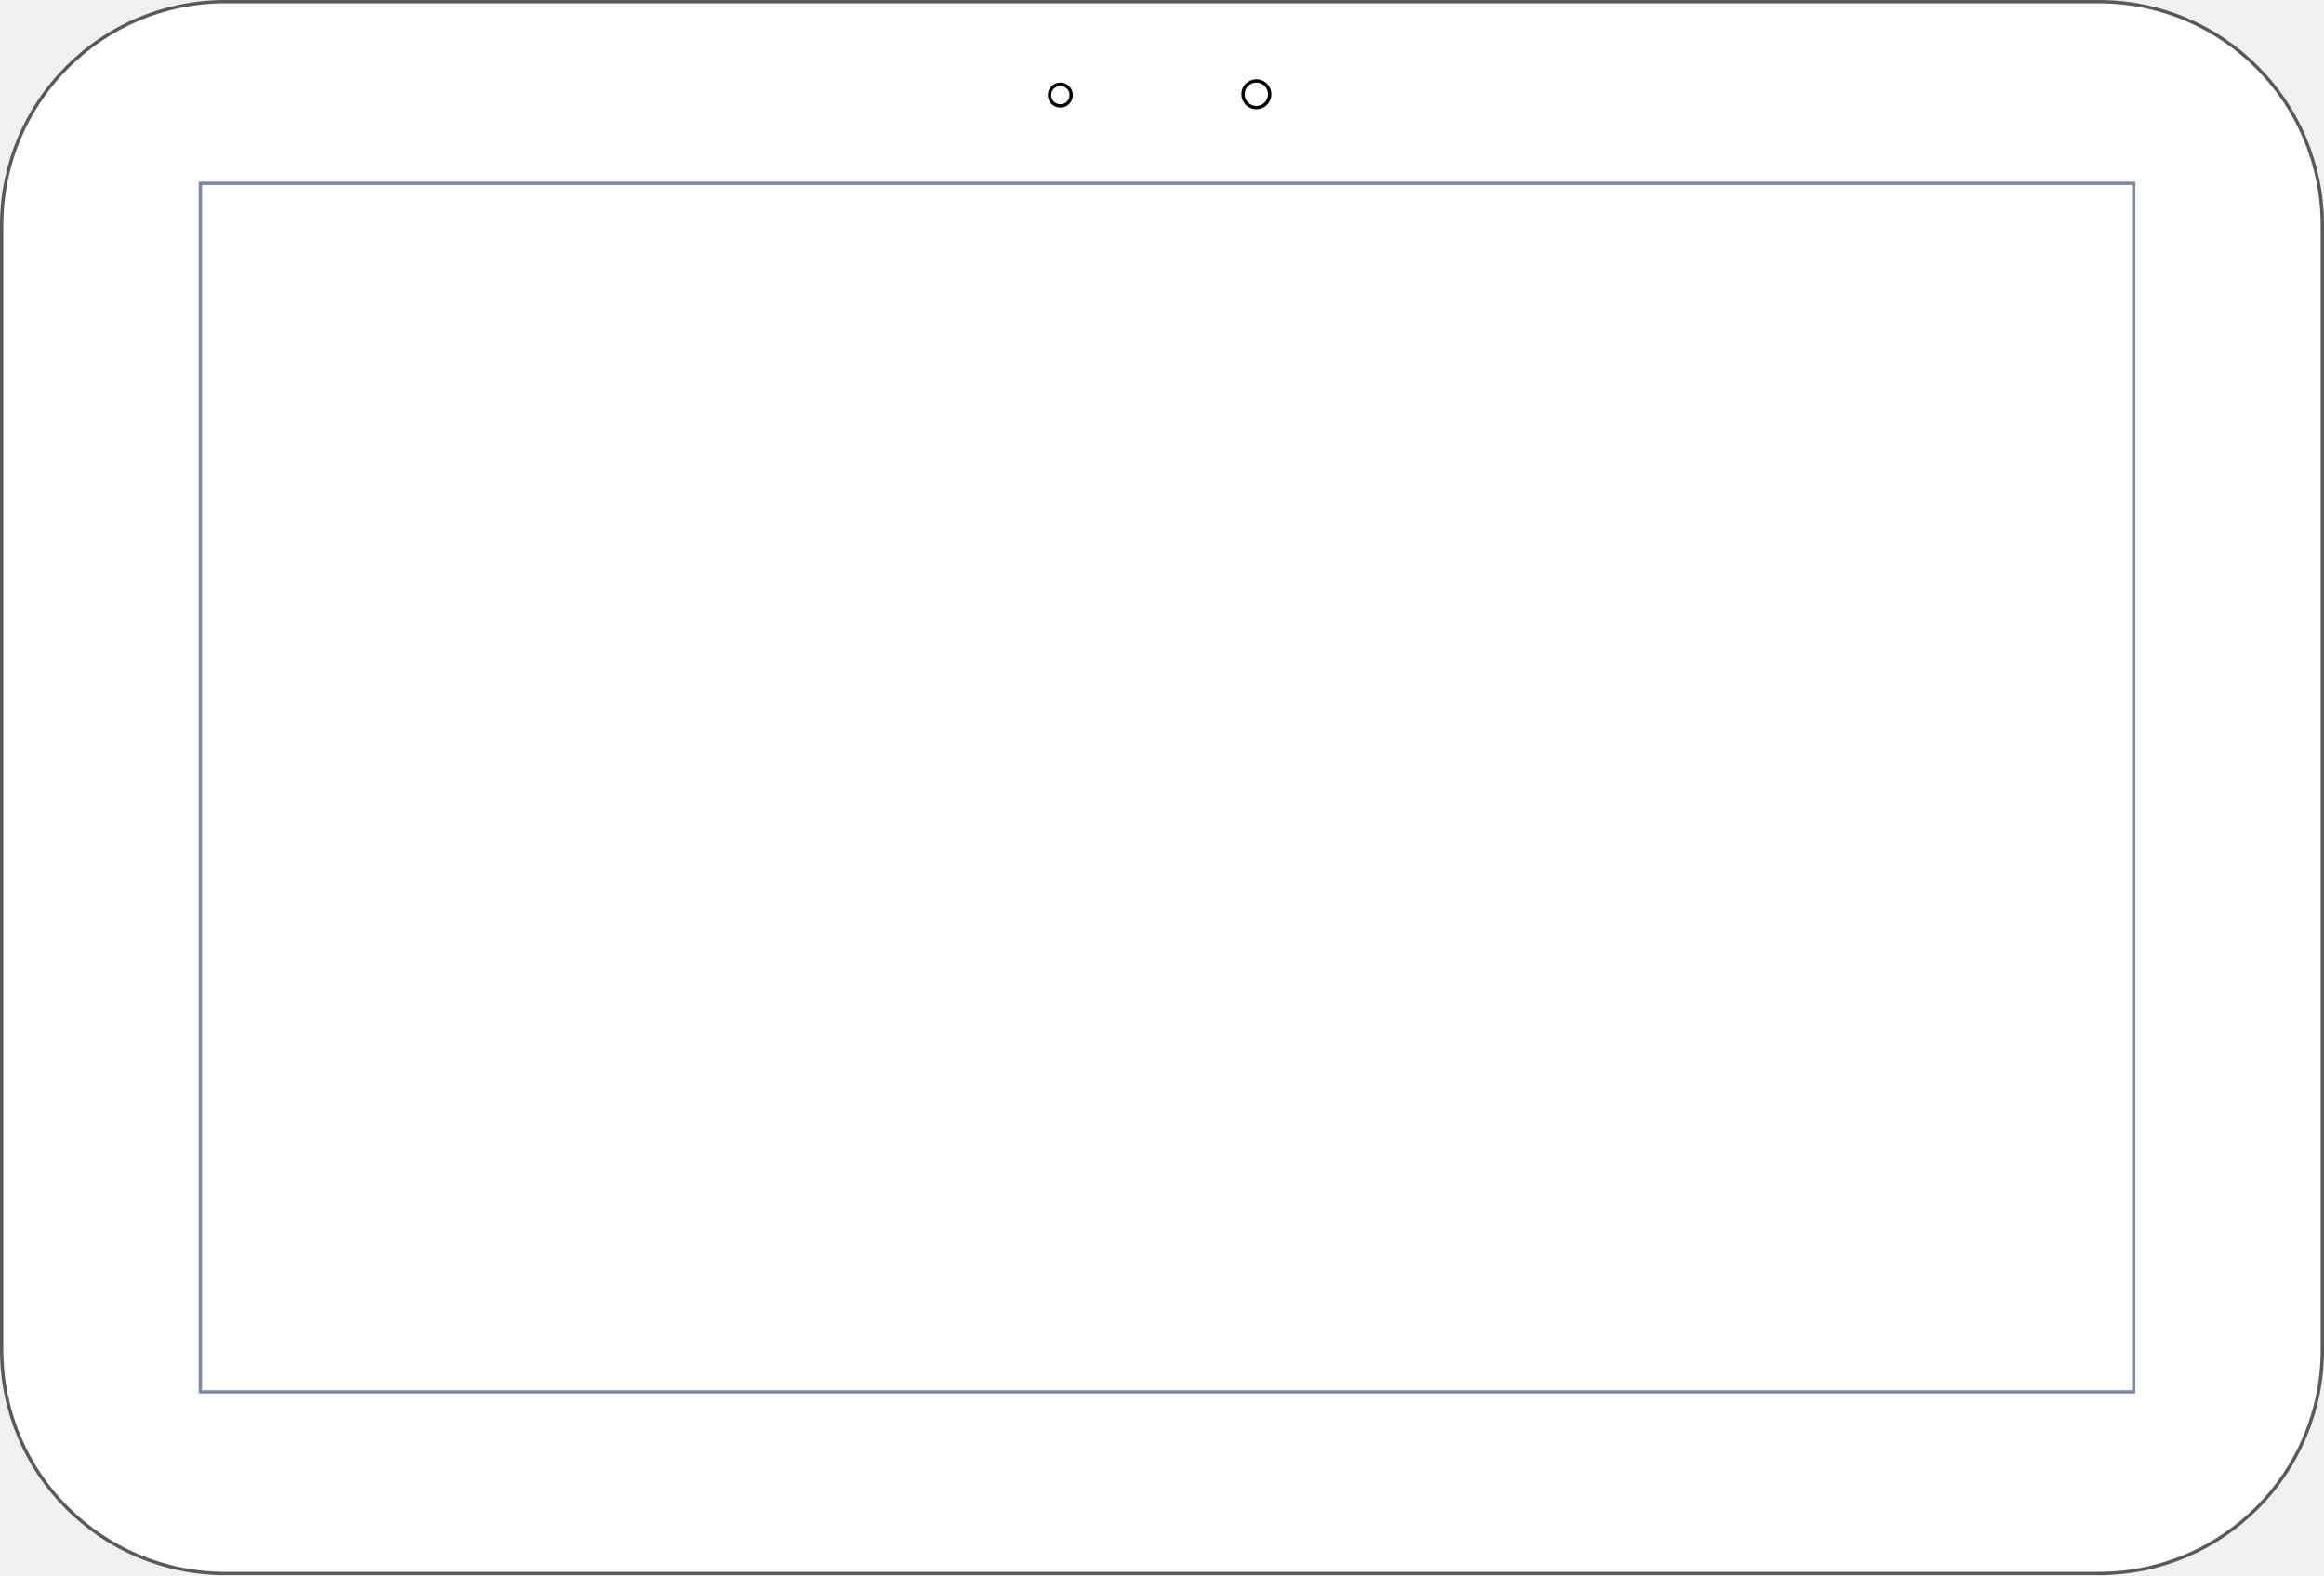
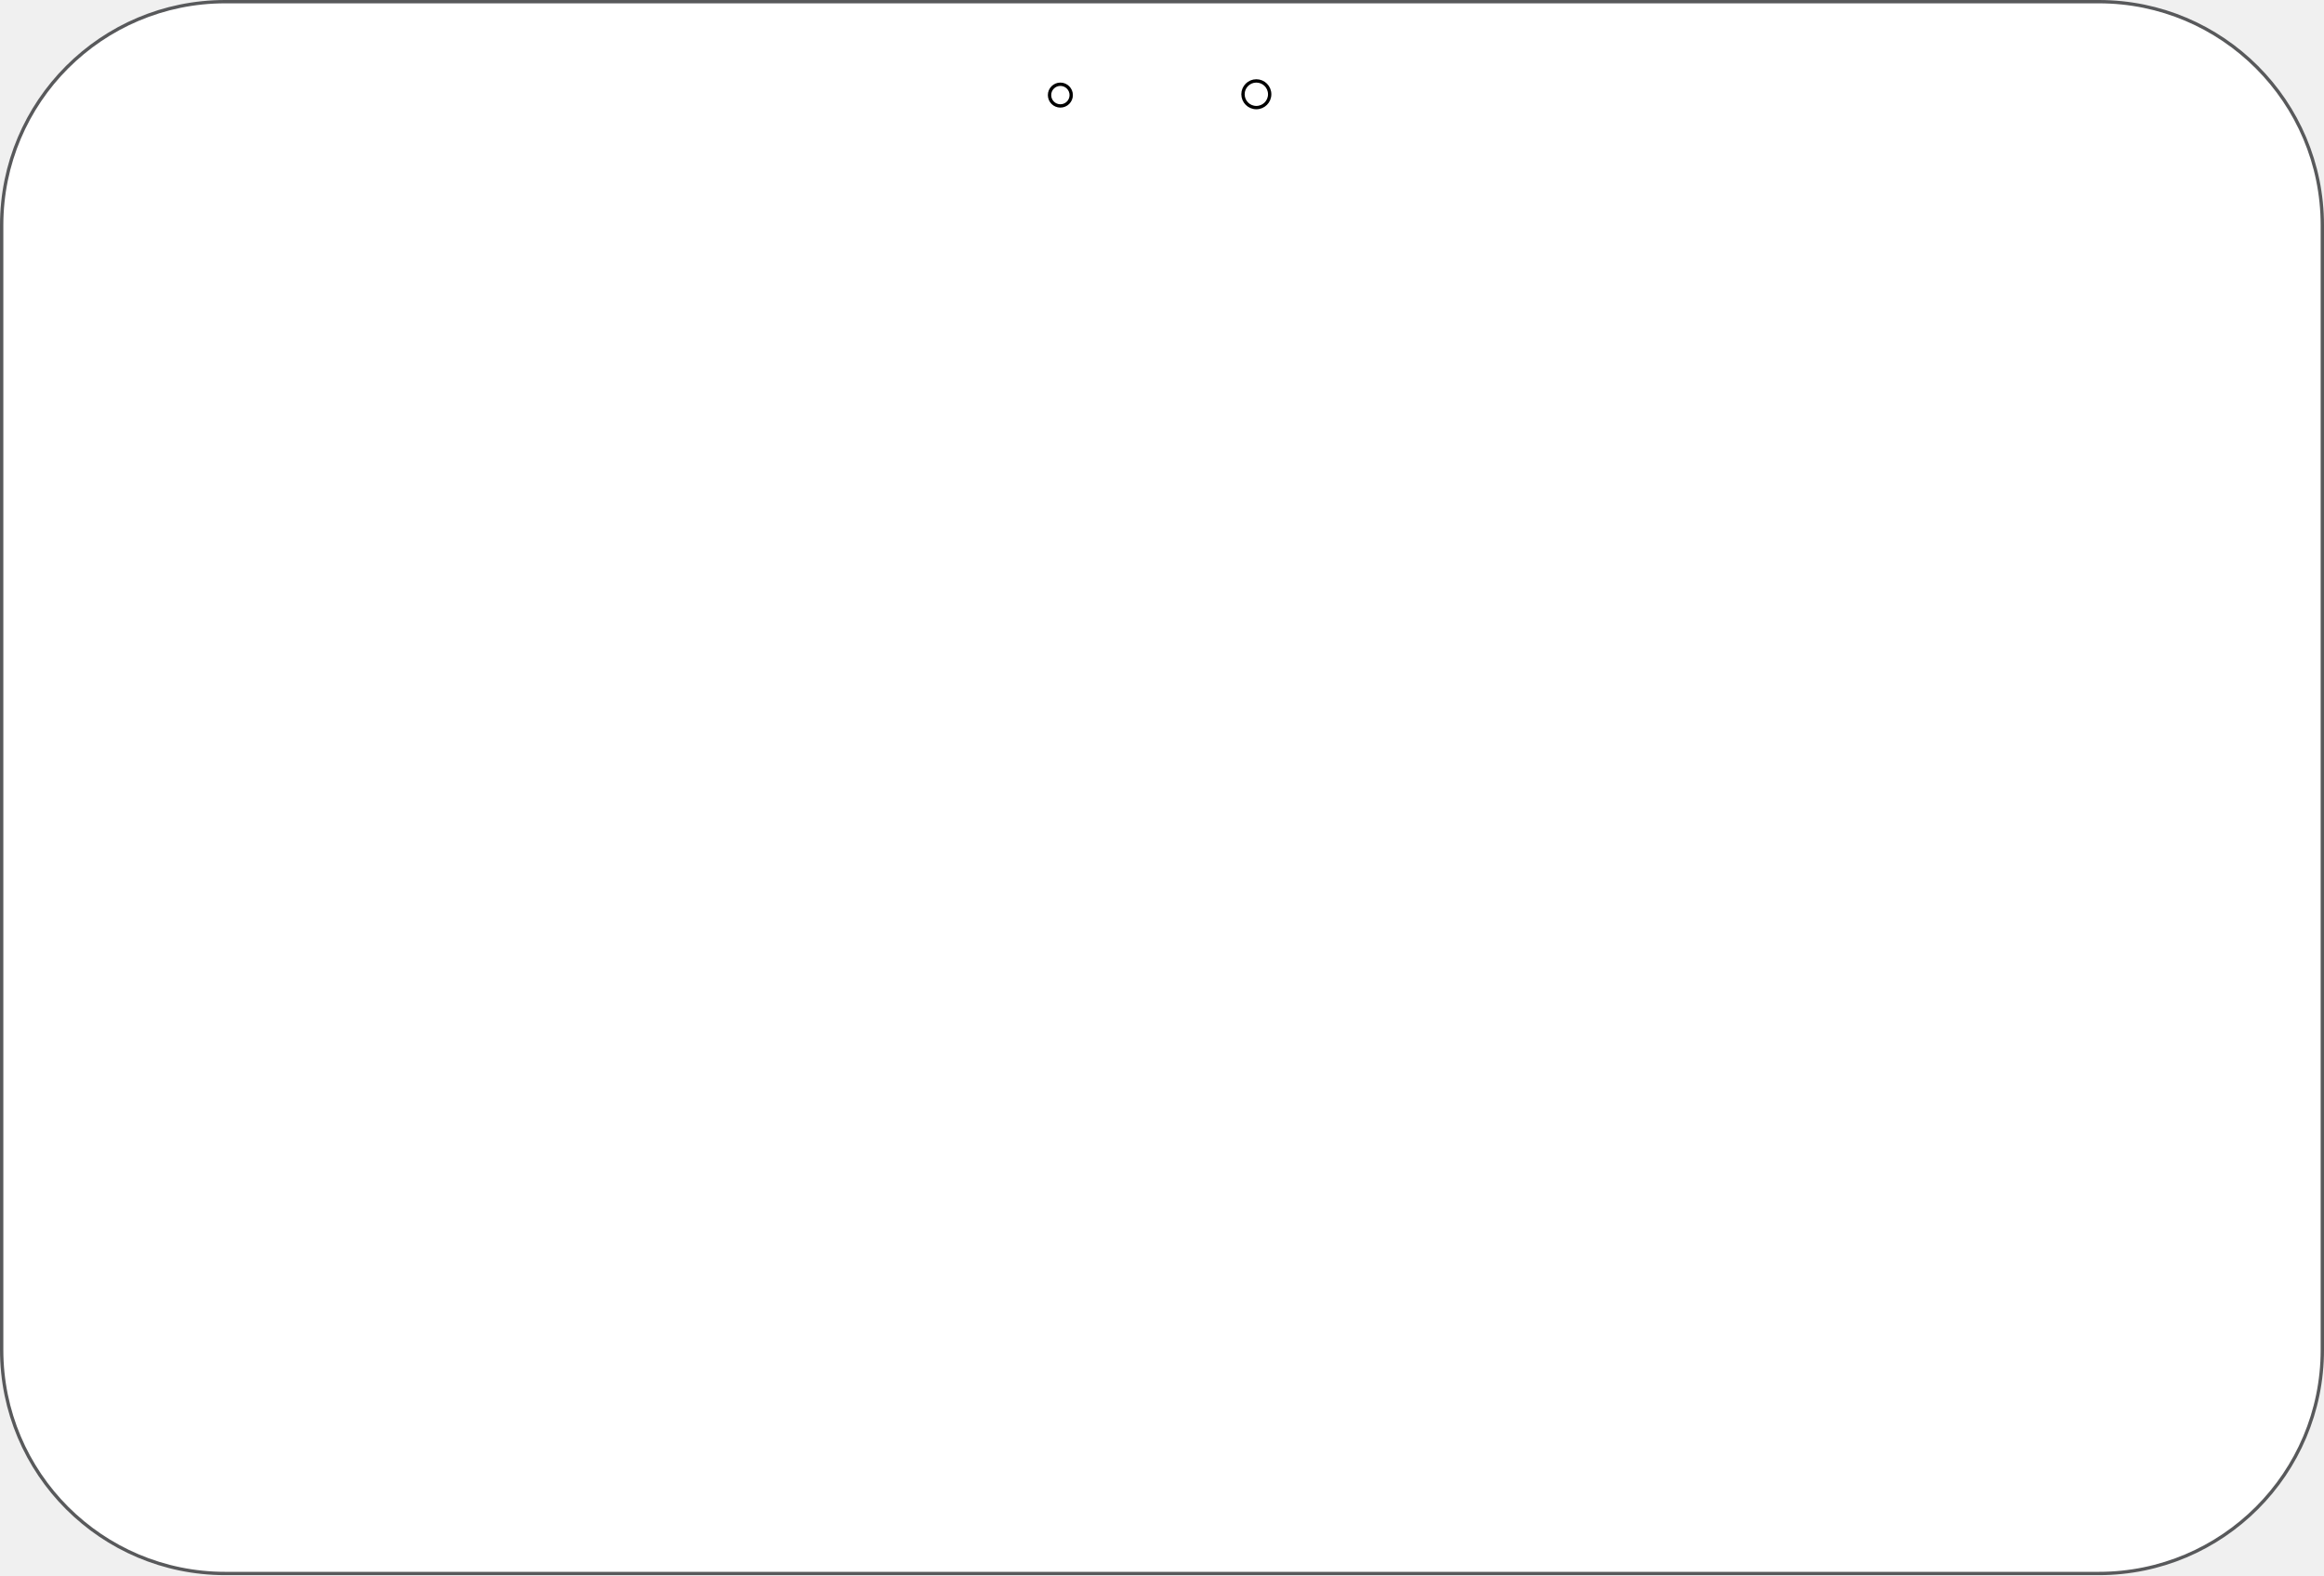
- <svg xmlns="http://www.w3.org/2000/svg" version="1.1" id="Layer_1" x="0px" y="0px" width="696.722px" height="472.124px" viewBox="0 0 696.722 472.124" enable-background="new 0 0 696.722 472.124" xml:space="preserve">
+ <svg xmlns="http://www.w3.org/2000/svg" version="1.1" id="Layer_1" x="0px" y="0px" width="696.722px" height="472.125px" viewBox="0 0 696.722 472.125" enable-background="new 0 0 696.722 472.125" xml:space="preserve">
  <g>
-     <path fill="#FFFFFF" stroke="#58595B" d="M696.222,404.624c0,37.002-29.997,67-67,67H67.5c-37.003,0-67-29.998-67-67V67.5   c0-37.004,29.997-67,67-67h561.722c37.003,0,67,29.996,67,67V404.624z" />
-     <rect x="60.057" y="54.934" fill="#FFFFFF" stroke="#7F89A3" width="579.609" height="362.255" />
+     <path fill="#FFFFFF" stroke="#58595B" d="M696.222,404.625c0,37.002-29.998,67-67,67H67.5c-37.003,0-67-29.998-67-67V67.5   c0-37.004,29.997-67,67-67h561.722c37.002,0,67,29.996,67,67V404.625z" />
    <circle fill="#FFFFFF" stroke="#000000" cx="317.894" cy="28.502" r="3.25" />
    <circle fill="#FFFFFF" stroke="#000000" cx="376.643" cy="28.252" r="4" />
  </g>
</svg>
